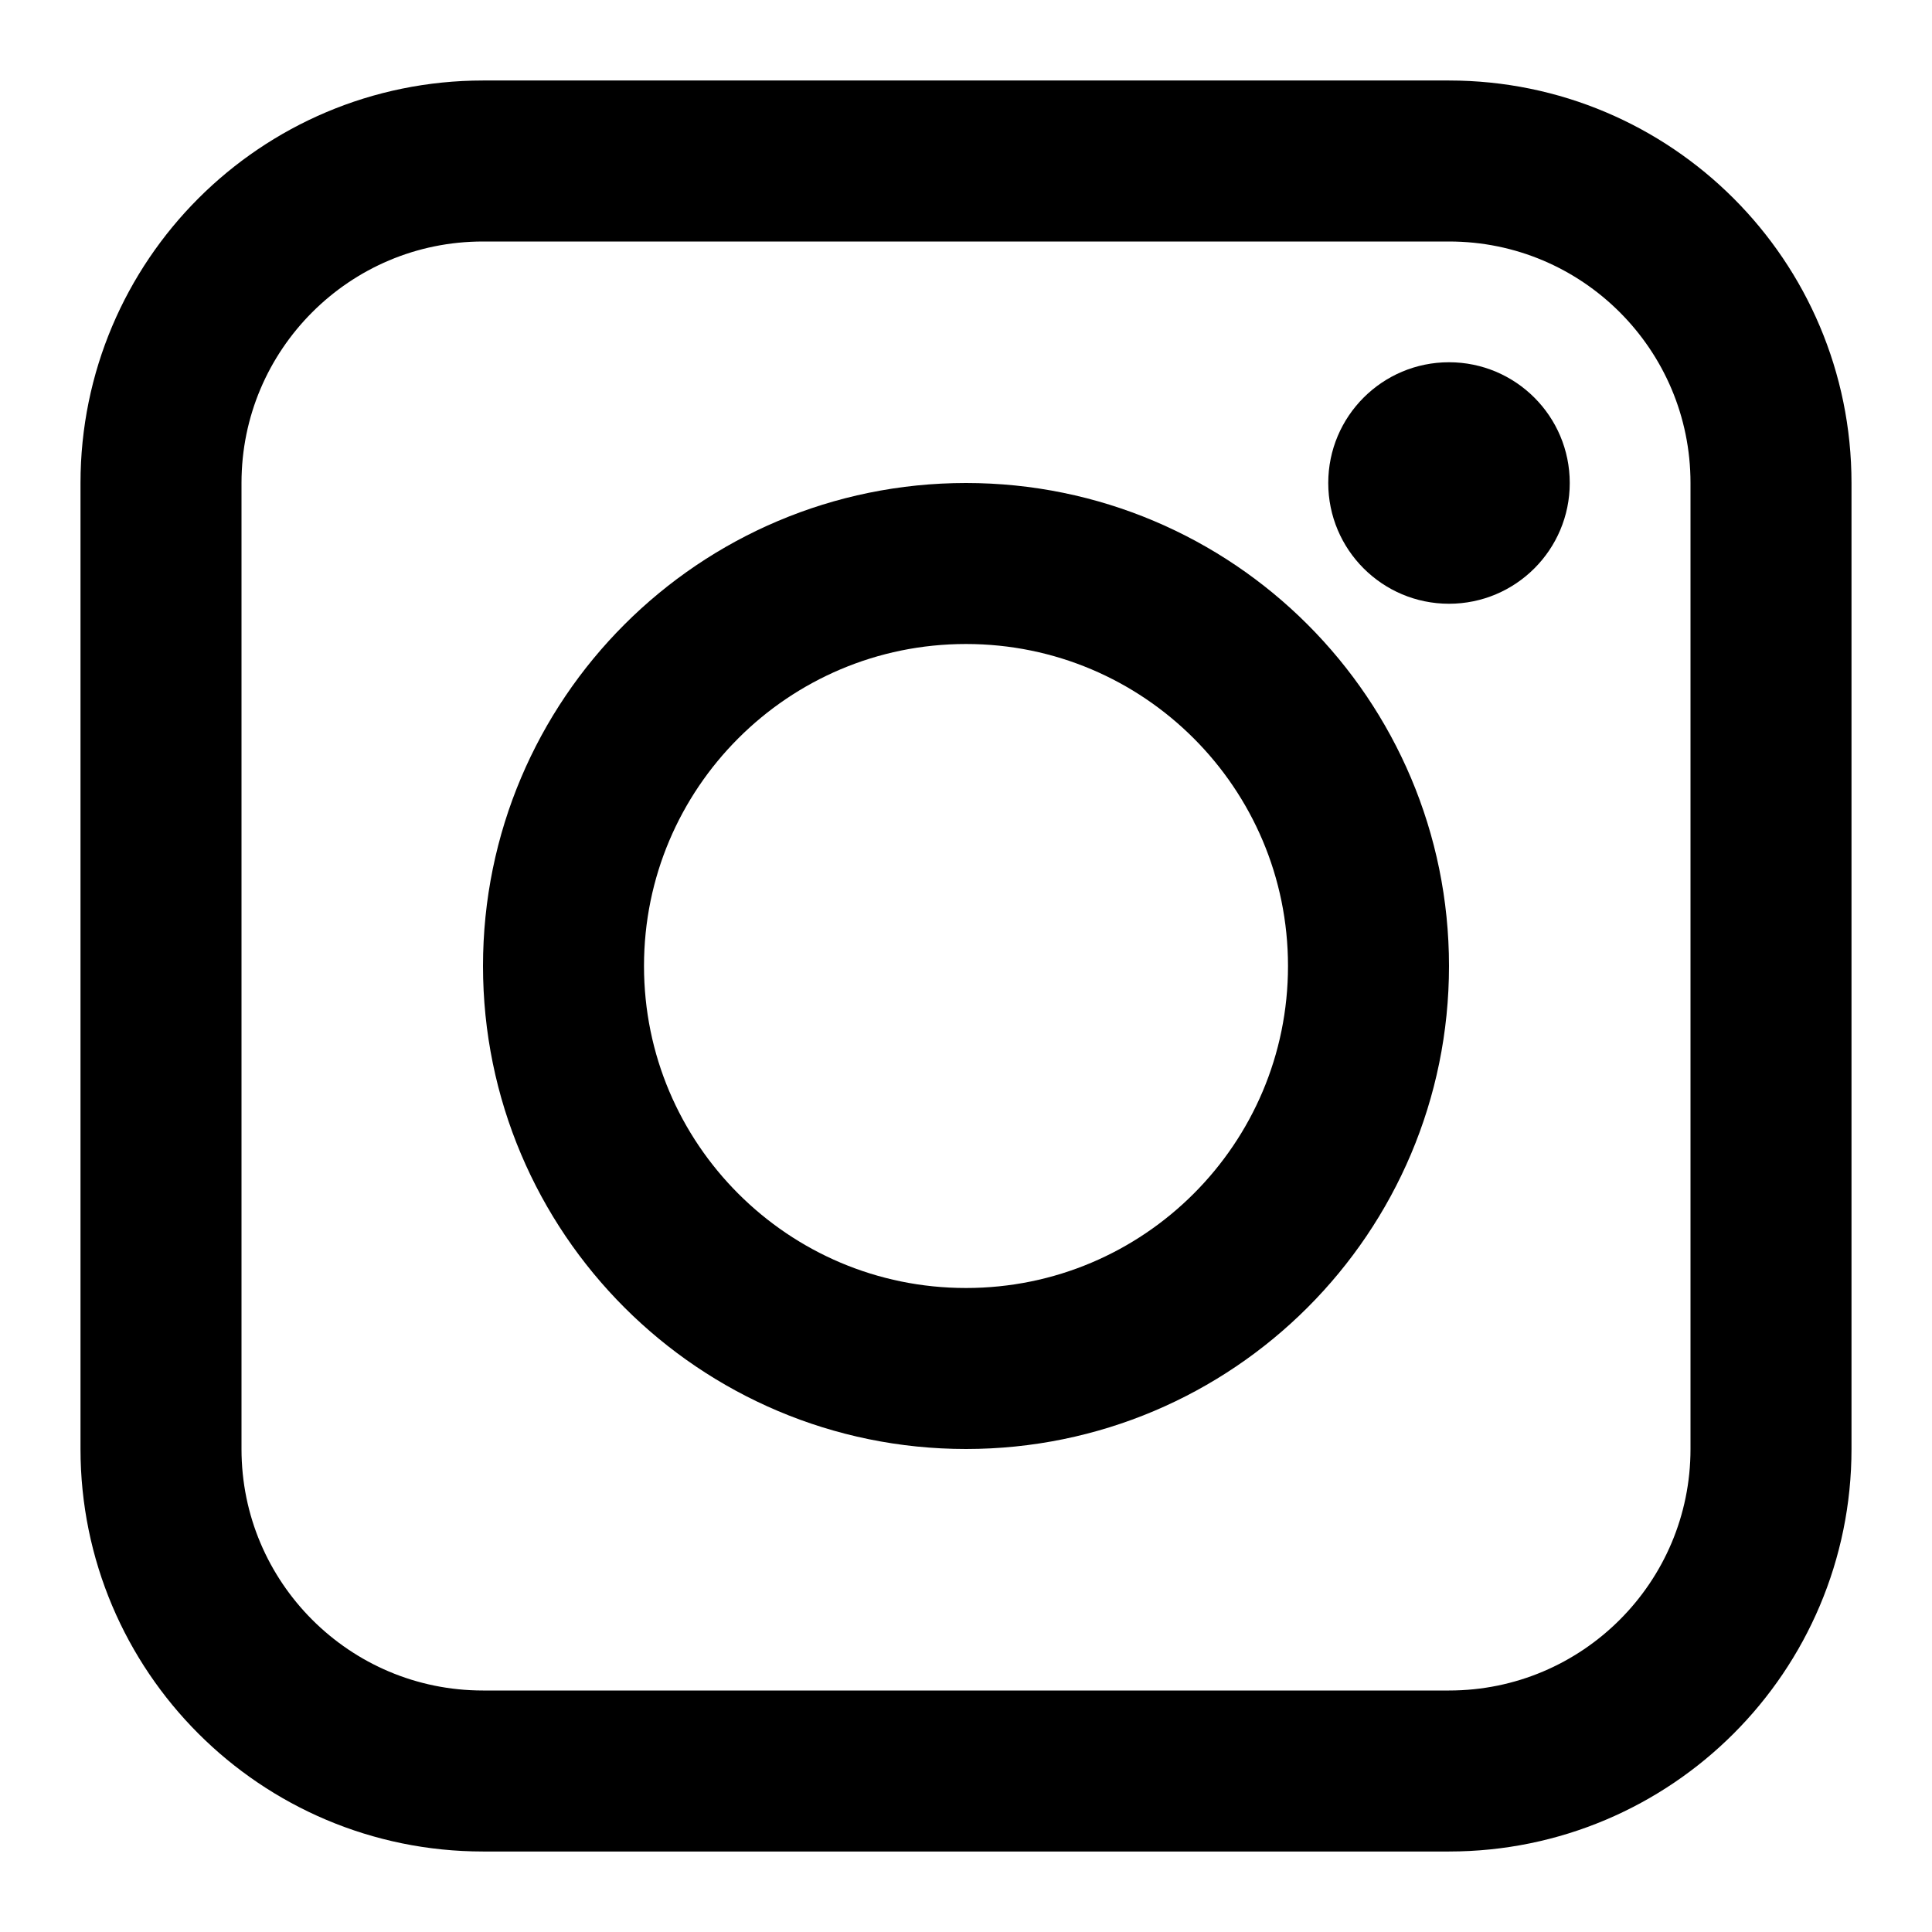
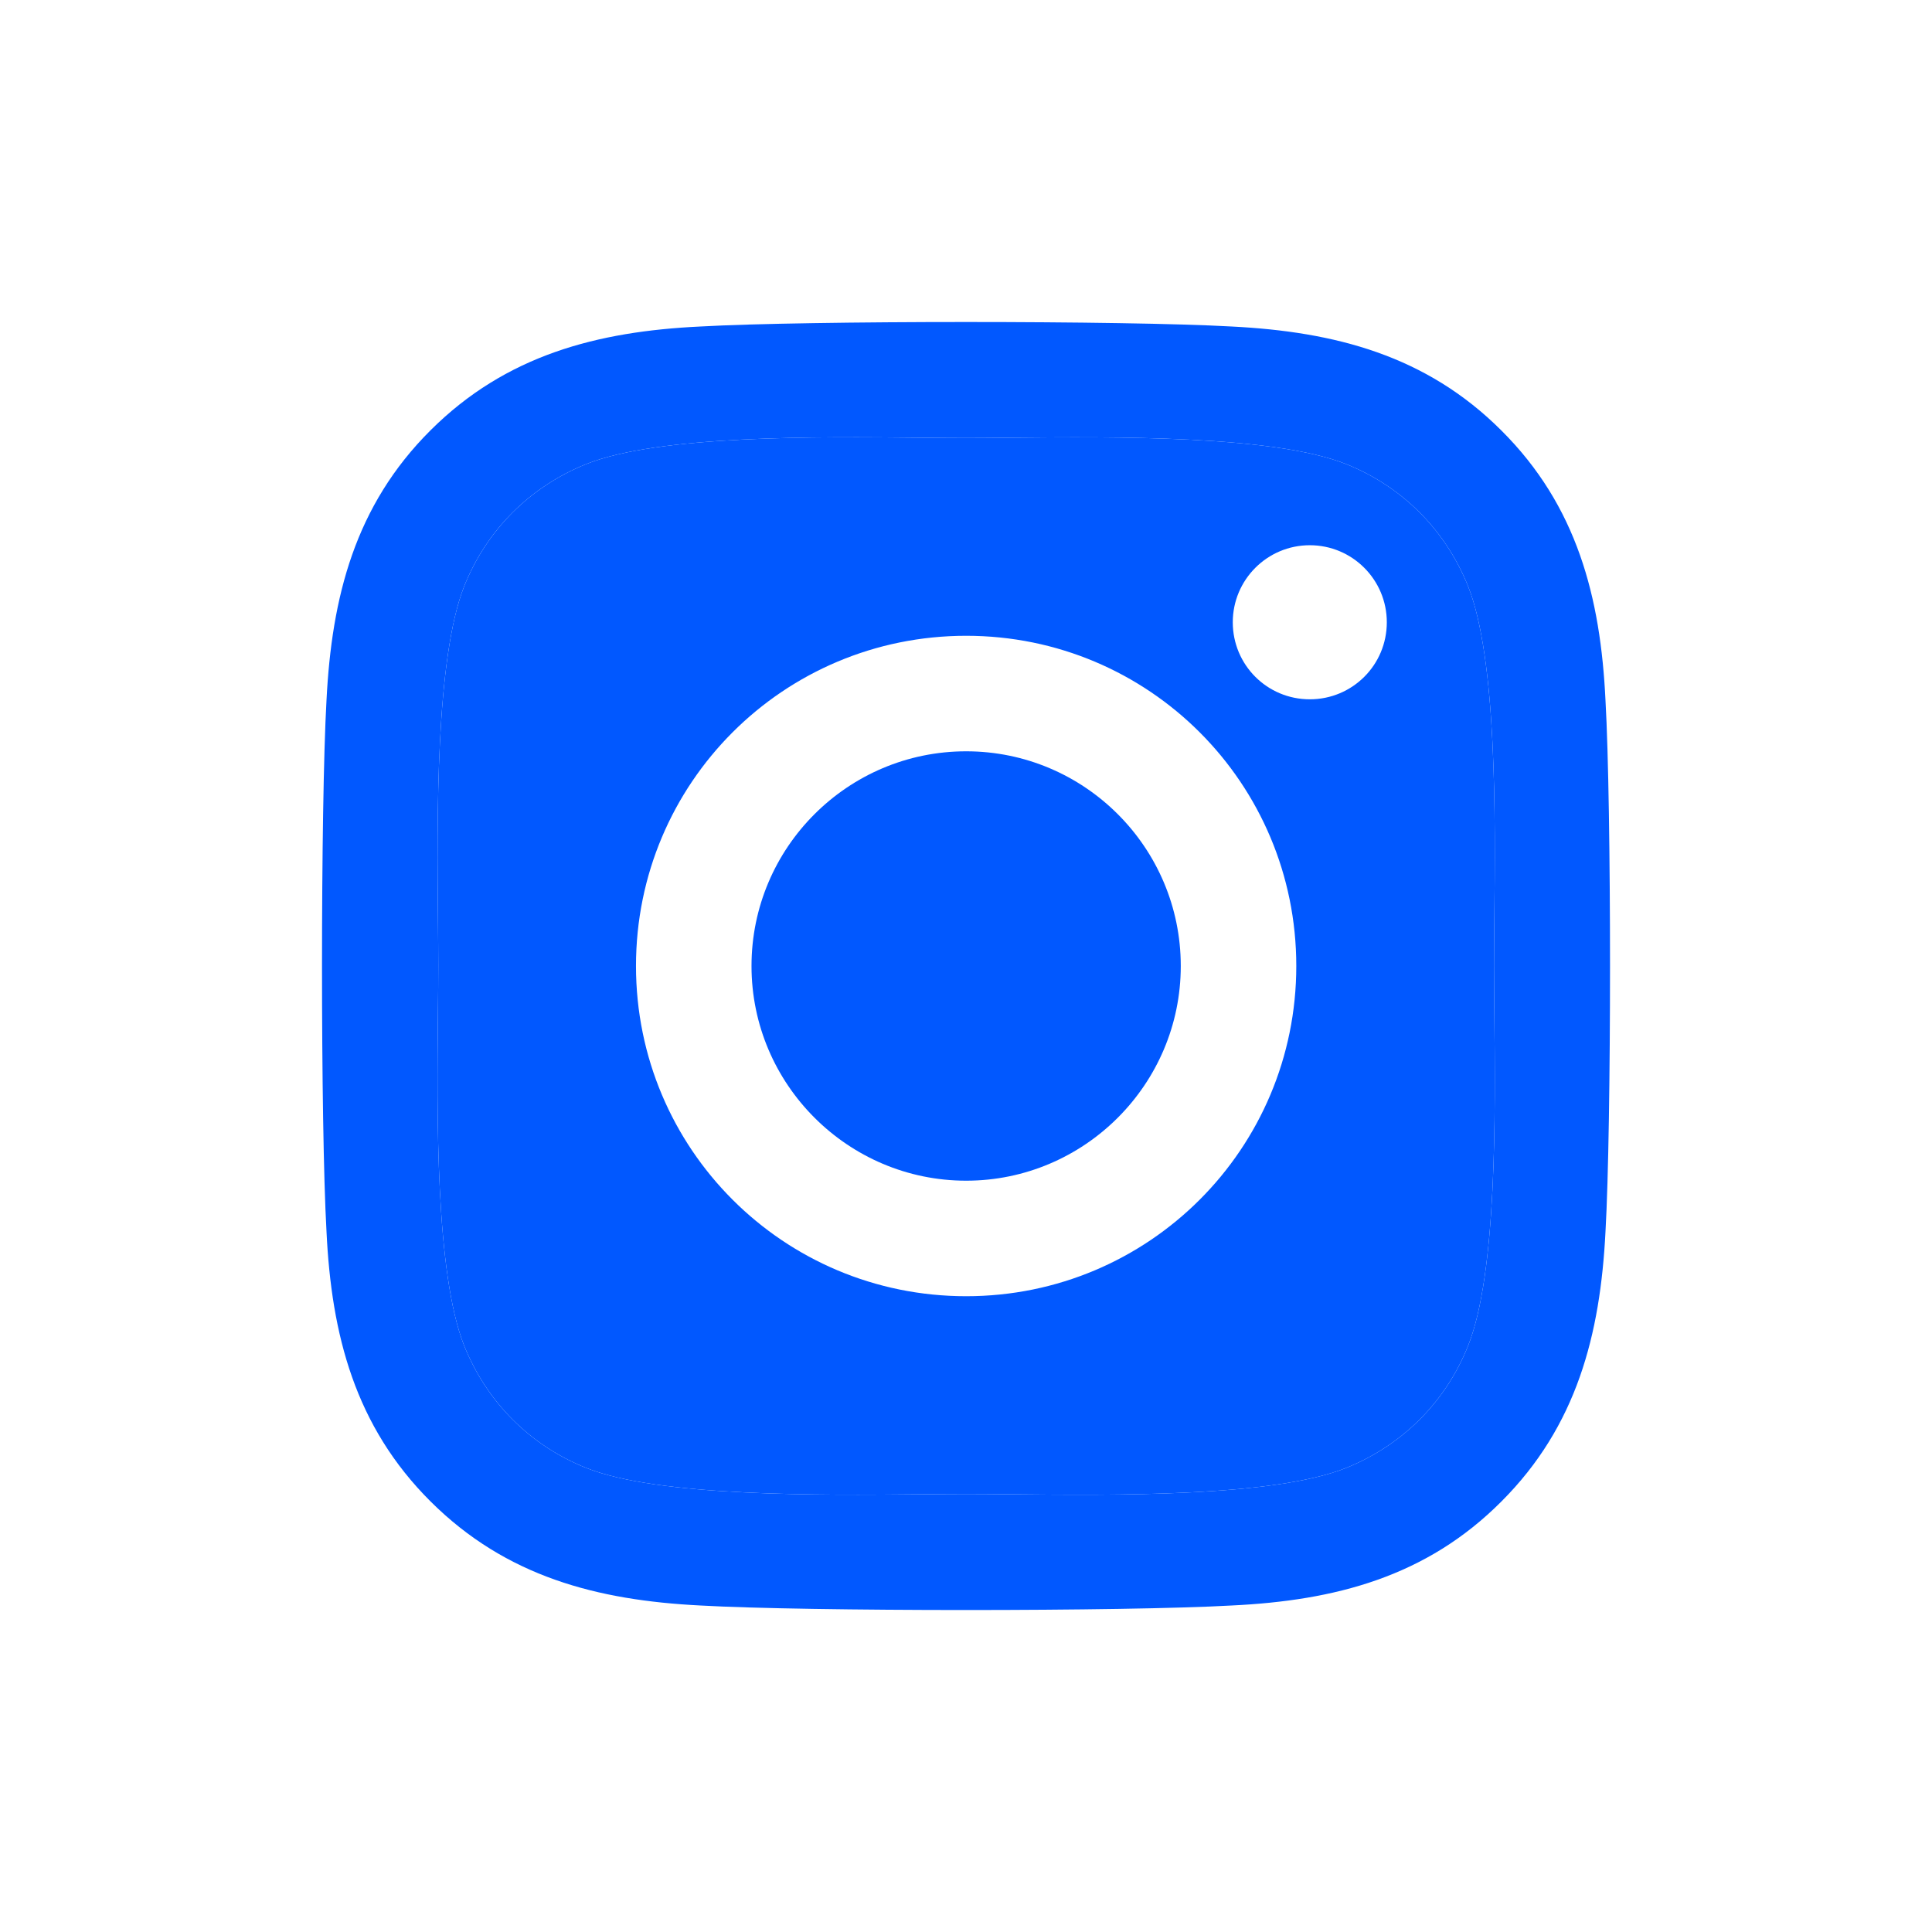
- <svg xmlns="http://www.w3.org/2000/svg" width="24" height="24" viewBox="0 0 24 24" fill="none">
-   <rect x="2" y="2" width="20" height="20" rx="4" stroke="currentColor" stroke-width="2" />
-   <circle cx="12" cy="12" r="5" stroke="currentColor" stroke-width="2" />
-   <circle cx="18" cy="6" r="1.5" fill="currentColor" />
+ <svg xmlns="http://www.w3.org/2000/svg" width="48" height="48" viewBox="0 0 48 48" fill="none">
+   <mask id="mask0_1009_445" style="mask-type:alpha" maskUnits="userSpaceOnUse" x="0" y="0" width="48" height="48">
+     <rect width="48" height="48" fill="#D9D9D9" />
+   </mask>
+   <g mask="url(#mask0_1009_445)">
+     <path fill-rule="evenodd" clip-rule="evenodd" d="M39.888 17.402C39.766 14.839 39.181 12.568 37.303 10.697C35.433 8.827 33.163 8.241 30.6 8.112C27.959 7.963 20.041 7.963 17.4 8.112C14.844 8.234 12.574 8.819 10.697 10.69C8.819 12.561 8.241 14.832 8.112 17.395C7.963 20.037 7.963 27.956 8.112 30.598C8.234 33.161 8.819 35.432 10.697 37.303C12.574 39.173 14.837 39.759 17.4 39.888C20.041 40.038 27.959 40.038 30.6 39.888C33.163 39.766 35.433 39.181 37.303 37.303C39.174 35.432 39.759 33.161 39.888 30.598C40.038 27.956 40.038 20.044 39.888 17.402ZM36.475 33.433C35.918 34.832 34.84 35.91 33.434 36.474C31.628 37.191 27.695 37.151 25.143 37.125C24.72 37.121 24.335 37.117 24.004 37.117C23.679 37.117 23.302 37.121 22.888 37.125C20.336 37.149 16.379 37.187 14.573 36.474C13.174 35.917 12.096 34.839 11.532 33.433C10.816 31.626 10.855 27.692 10.881 25.14C10.886 24.717 10.889 24.331 10.889 24C10.889 23.675 10.886 23.298 10.882 22.884C10.857 20.331 10.819 16.374 11.532 14.567C12.089 13.168 13.167 12.09 14.573 11.526C16.379 10.809 20.313 10.849 22.864 10.875C23.287 10.879 23.672 10.883 24.004 10.883C24.328 10.883 24.705 10.879 25.119 10.875C27.671 10.851 31.628 10.813 33.434 11.526C34.833 12.083 35.911 13.161 36.475 14.567C37.192 16.374 37.152 20.308 37.126 22.86C37.122 23.283 37.118 23.669 37.118 24C37.118 24.331 37.122 24.717 37.126 25.14C37.152 27.693 37.192 31.632 36.475 33.433Z" fill="#0158FF" />
+     <path fill-rule="evenodd" clip-rule="evenodd" d="M36.475 33.433C35.918 34.832 34.84 35.91 33.434 36.474C31.628 37.191 27.695 37.151 25.143 37.125C24.72 37.121 24.335 37.117 24.004 37.117C23.679 37.117 23.302 37.121 22.888 37.125C20.336 37.149 16.379 37.187 14.573 36.474C13.174 35.917 12.096 34.839 11.532 33.433C10.816 31.626 10.855 27.692 10.881 25.14C10.886 24.717 10.889 24.331 10.889 24C10.889 23.675 10.886 23.298 10.882 22.884C10.857 20.331 10.819 16.374 11.532 14.567C12.089 13.168 13.167 12.09 14.573 11.526C16.379 10.809 20.313 10.849 22.864 10.875C23.287 10.879 23.672 10.883 24.004 10.883C24.328 10.883 24.705 10.879 25.119 10.875C27.671 10.851 31.628 10.813 33.434 11.526C34.833 12.083 35.911 13.161 36.475 14.567C37.192 16.374 37.152 20.308 37.126 22.86C37.122 23.283 37.118 23.669 37.118 24C37.118 24.331 37.122 24.717 37.126 25.14C37.152 27.693 37.192 31.632 36.475 33.433ZM15.801 24C15.801 19.459 19.463 15.796 24.004 15.796C28.544 15.796 32.206 19.459 32.206 24C32.206 28.541 28.544 32.204 24.004 32.204C19.463 32.204 15.801 28.541 15.801 24ZM32.542 17.374C33.598 17.374 34.455 16.524 34.455 15.46C34.455 14.403 33.598 13.546 32.542 13.546C31.485 13.546 30.628 14.403 30.628 15.46C30.628 16.517 31.478 17.374 32.542 17.374Z" fill="#0158FF" />
+     <path d="M24.004 29.334C21.07 29.334 18.671 26.942 18.671 24C18.671 21.058 21.062 18.666 24.004 18.666C26.945 18.666 29.336 21.058 29.336 24C29.336 26.942 26.938 29.334 24.004 29.334Z" fill="#0158FF" />
+   </g>
</svg>
